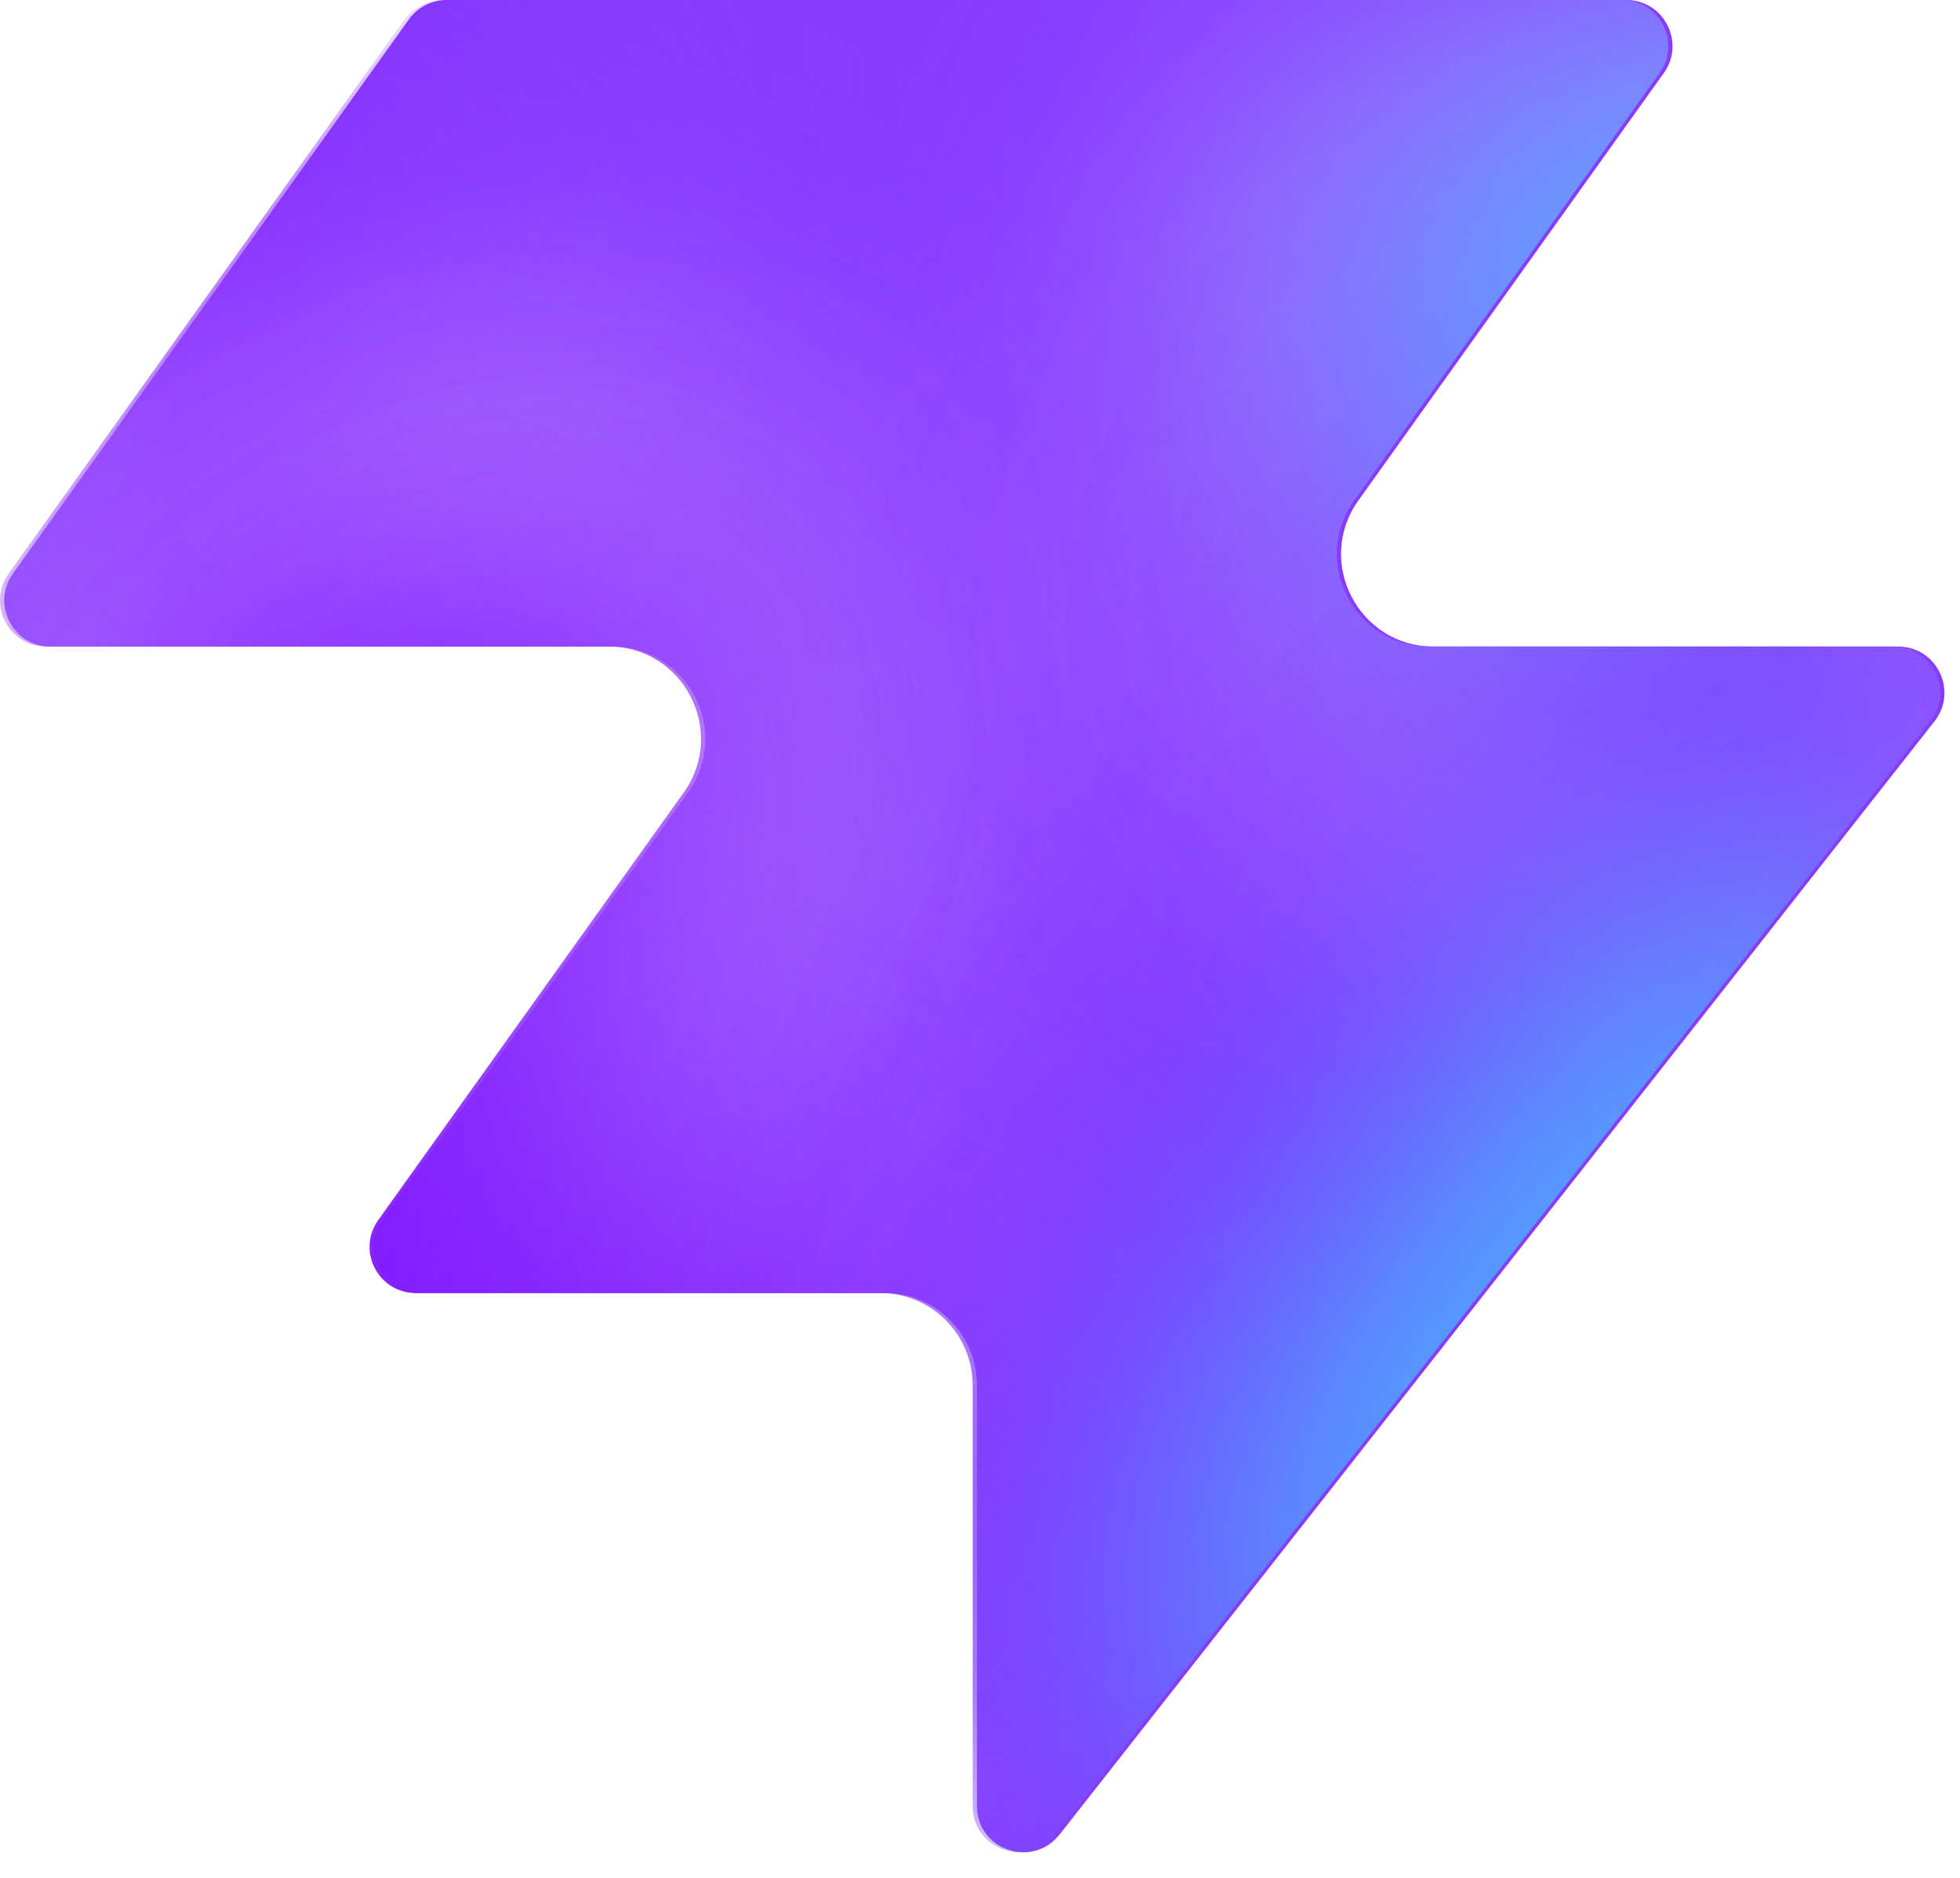
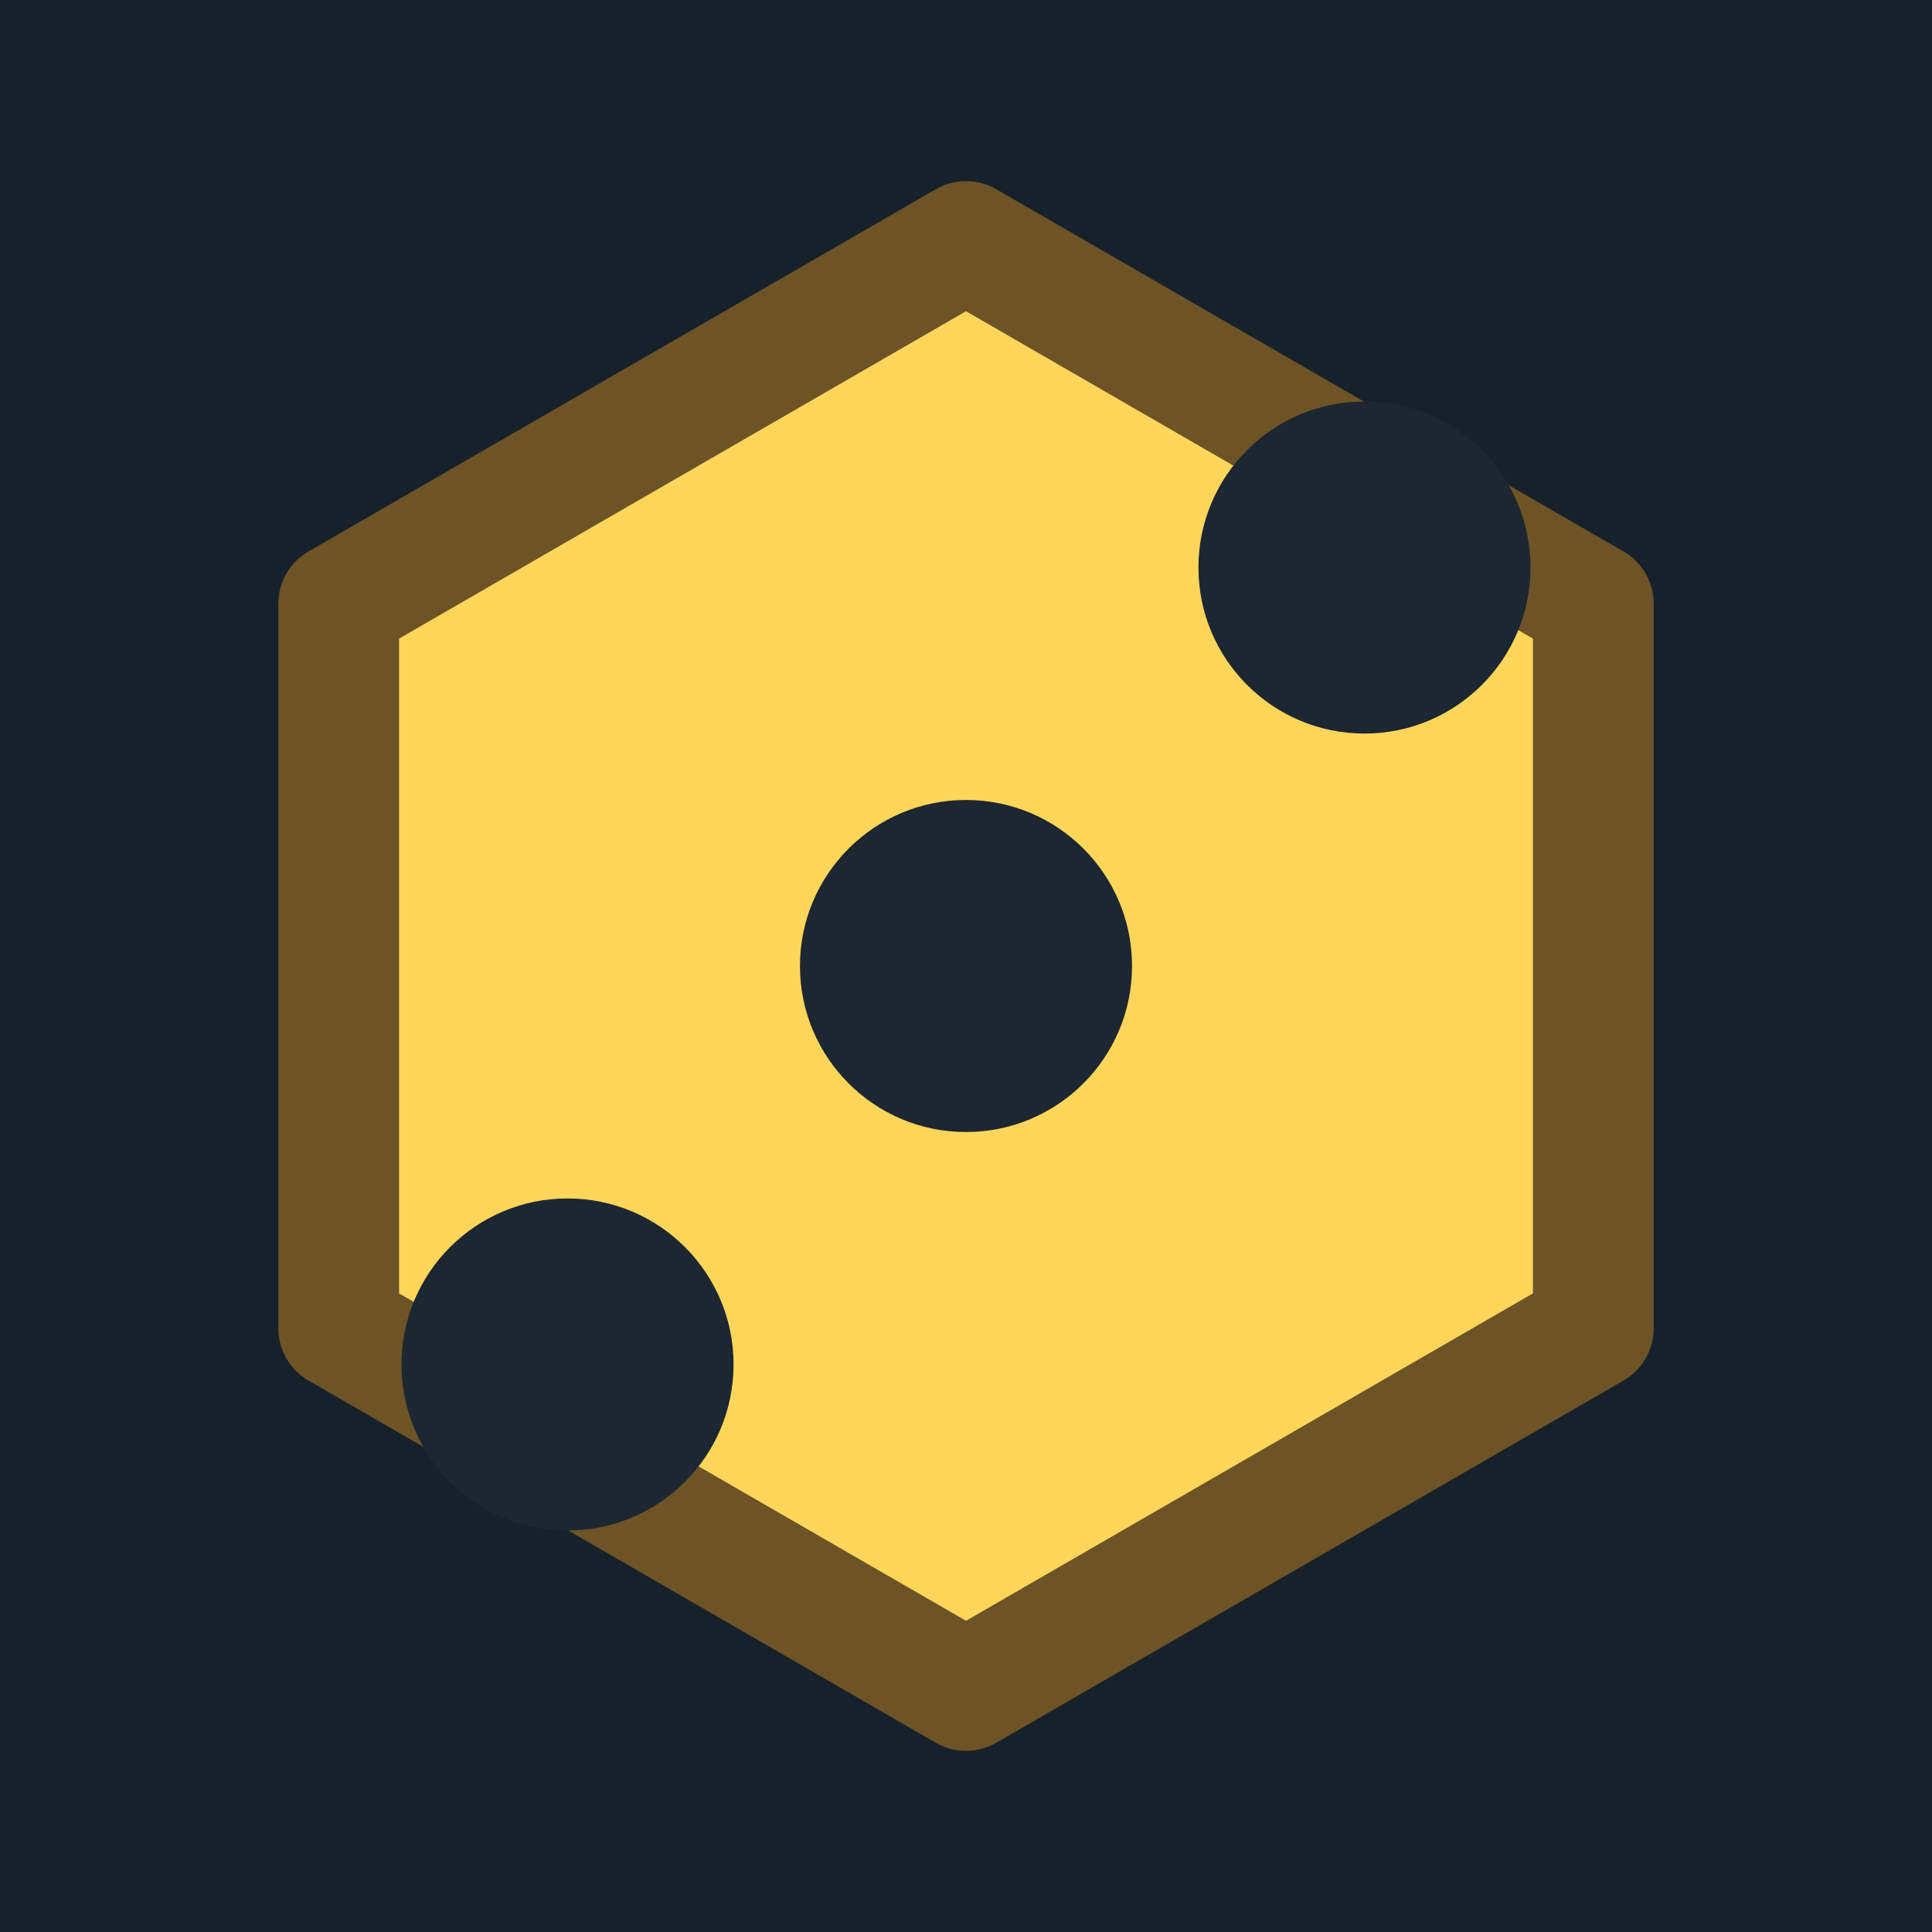
- <svg xmlns="http://www.w3.org/2000/svg" width="48" height="46" fill="none" viewBox="0 0 48 46">
-   <path fill="#863bff" d="M25.946 44.938c-.664.845-2.021.375-2.021-.698V33.937a2.26 2.26 0 0 0-2.262-2.262H10.287c-.92 0-1.456-1.04-.92-1.788l7.48-10.471c1.07-1.497 0-3.578-1.842-3.578H1.237c-.92 0-1.456-1.04-.92-1.788L10.013.474c.214-.297.556-.474.92-.474h28.894c.92 0 1.456 1.04.92 1.788l-7.48 10.471c-1.07 1.498 0 3.579 1.842 3.579h11.377c.943 0 1.473 1.088.89 1.83L25.947 44.94z" style="fill:#863bff;fill:color(display-p3 .525 .23 1);fill-opacity:1" />
-   <mask id="a" width="48" height="46" x="0" y="0" maskUnits="userSpaceOnUse" style="mask-type:alpha">
-     <path fill="#000" d="M25.842 44.938c-.664.844-2.021.375-2.021-.698V33.937a2.26 2.26 0 0 0-2.262-2.262H10.183c-.92 0-1.456-1.04-.92-1.788l7.48-10.471c1.07-1.498 0-3.579-1.842-3.579H1.133c-.92 0-1.456-1.04-.92-1.787L9.91.473c.214-.297.556-.474.92-.474h28.894c.92 0 1.456 1.04.92 1.788l-7.48 10.471c-1.07 1.498 0 3.578 1.842 3.578h11.377c.943 0 1.473 1.088.89 1.832L25.843 44.94z" style="fill:#000;fill-opacity:1" />
-   </mask>
-   <g mask="url(#a)">
-     <g filter="url(#b)">
-       <ellipse cx="5.508" cy="14.704" fill="#ede6ff" rx="5.508" ry="14.704" style="fill:#ede6ff;fill:color(display-p3 .927 .903 1);fill-opacity:1" transform="matrix(.00324 1 1 -.00324 -4.47 31.516)" />
-     </g>
-     <g filter="url(#c)">
-       <ellipse cx="10.399" cy="29.851" fill="#ede6ff" rx="10.399" ry="29.851" style="fill:#ede6ff;fill:color(display-p3 .927 .903 1);fill-opacity:1" transform="matrix(.00324 1 1 -.00324 -39.328 7.883)" />
-     </g>
-     <g filter="url(#d)">
-       <ellipse cx="5.508" cy="30.487" fill="#7e14ff" rx="5.508" ry="30.487" style="fill:#7e14ff;fill:color(display-p3 .492 .077 1);fill-opacity:1" transform="rotate(89.814 -25.913 -14.639)scale(1 -1)" />
-     </g>
-     <g filter="url(#e)">
-       <ellipse cx="5.508" cy="30.599" fill="#7e14ff" rx="5.508" ry="30.599" style="fill:#7e14ff;fill:color(display-p3 .492 .077 1);fill-opacity:1" transform="rotate(89.814 -32.644 -3.334)scale(1 -1)" />
-     </g>
-     <g filter="url(#f)">
-       <ellipse cx="5.508" cy="30.599" fill="#7e14ff" rx="5.508" ry="30.599" style="fill:#7e14ff;fill:color(display-p3 .492 .077 1);fill-opacity:1" transform="matrix(.00324 1 1 -.00324 -34.34 30.47)" />
-     </g>
-     <g filter="url(#g)">
-       <ellipse cx="14.072" cy="22.078" fill="#ede6ff" rx="14.072" ry="22.078" style="fill:#ede6ff;fill:color(display-p3 .927 .903 1);fill-opacity:1" transform="rotate(93.35 24.506 48.493)scale(-1 1)" />
-     </g>
-     <g filter="url(#h)">
-       <ellipse cx="3.47" cy="21.501" fill="#7e14ff" rx="3.47" ry="21.501" style="fill:#7e14ff;fill:color(display-p3 .492 .077 1);fill-opacity:1" transform="rotate(89.009 28.708 47.59)scale(-1 1)" />
-     </g>
-     <g filter="url(#i)">
-       <ellipse cx="3.47" cy="21.501" fill="#7e14ff" rx="3.47" ry="21.501" style="fill:#7e14ff;fill:color(display-p3 .492 .077 1);fill-opacity:1" transform="rotate(89.009 28.708 47.59)scale(-1 1)" />
-     </g>
-     <g filter="url(#j)">
-       <ellipse cx=".387" cy="8.972" fill="#7e14ff" rx="4.407" ry="29.108" style="fill:#7e14ff;fill:color(display-p3 .492 .077 1);fill-opacity:1" transform="rotate(39.51 .387 8.972)" />
-     </g>
-     <g filter="url(#k)">
-       <ellipse cx="47.523" cy="-6.092" fill="#7e14ff" rx="4.407" ry="29.108" style="fill:#7e14ff;fill:color(display-p3 .492 .077 1);fill-opacity:1" transform="rotate(37.892 47.523 -6.092)" />
-     </g>
-     <g filter="url(#l)">
-       <ellipse cx="41.412" cy="6.333" fill="#47bfff" rx="5.971" ry="9.665" style="fill:#47bfff;fill:color(display-p3 .28 .748 1);fill-opacity:1" transform="rotate(37.892 41.412 6.333)" />
-     </g>
-     <g filter="url(#m)">
-       <ellipse cx="-1.879" cy="38.332" fill="#7e14ff" rx="4.407" ry="29.108" style="fill:#7e14ff;fill:color(display-p3 .492 .077 1);fill-opacity:1" transform="rotate(37.892 -1.88 38.332)" />
-     </g>
-     <g filter="url(#n)">
-       <ellipse cx="-1.879" cy="38.332" fill="#7e14ff" rx="4.407" ry="29.108" style="fill:#7e14ff;fill:color(display-p3 .492 .077 1);fill-opacity:1" transform="rotate(37.892 -1.88 38.332)" />
-     </g>
-     <g filter="url(#o)">
-       <ellipse cx="35.651" cy="29.907" fill="#7e14ff" rx="4.407" ry="29.108" style="fill:#7e14ff;fill:color(display-p3 .492 .077 1);fill-opacity:1" transform="rotate(37.892 35.651 29.907)" />
-     </g>
-     <g filter="url(#p)">
-       <ellipse cx="38.418" cy="32.4" fill="#47bfff" rx="5.971" ry="15.297" style="fill:#47bfff;fill:color(display-p3 .28 .748 1);fill-opacity:1" transform="rotate(37.892 38.418 32.4)" />
-     </g>
-   </g>
-   <defs>
-     <filter id="b" width="60.045" height="41.654" x="-19.77" y="16.149" color-interpolation-filters="sRGB" filterUnits="userSpaceOnUse">
-       <feFlood flood-opacity="0" result="BackgroundImageFix" />
-       <feBlend in="SourceGraphic" in2="BackgroundImageFix" result="shape" />
-       <feGaussianBlur result="effect1_foregroundBlur_2002_17158" stdDeviation="7.659" />
-     </filter>
-     <filter id="c" width="90.34" height="51.437" x="-54.613" y="-7.533" color-interpolation-filters="sRGB" filterUnits="userSpaceOnUse">
-       <feFlood flood-opacity="0" result="BackgroundImageFix" />
-       <feBlend in="SourceGraphic" in2="BackgroundImageFix" result="shape" />
-       <feGaussianBlur result="effect1_foregroundBlur_2002_17158" stdDeviation="7.659" />
-     </filter>
-     <filter id="d" width="79.355" height="29.4" x="-49.64" y="2.03" color-interpolation-filters="sRGB" filterUnits="userSpaceOnUse">
-       <feFlood flood-opacity="0" result="BackgroundImageFix" />
-       <feBlend in="SourceGraphic" in2="BackgroundImageFix" result="shape" />
-       <feGaussianBlur result="effect1_foregroundBlur_2002_17158" stdDeviation="4.596" />
-     </filter>
-     <filter id="e" width="79.579" height="29.4" x="-45.045" y="20.029" color-interpolation-filters="sRGB" filterUnits="userSpaceOnUse">
-       <feFlood flood-opacity="0" result="BackgroundImageFix" />
-       <feBlend in="SourceGraphic" in2="BackgroundImageFix" result="shape" />
-       <feGaussianBlur result="effect1_foregroundBlur_2002_17158" stdDeviation="4.596" />
-     </filter>
-     <filter id="f" width="79.579" height="29.4" x="-43.513" y="21.178" color-interpolation-filters="sRGB" filterUnits="userSpaceOnUse">
-       <feFlood flood-opacity="0" result="BackgroundImageFix" />
-       <feBlend in="SourceGraphic" in2="BackgroundImageFix" result="shape" />
-       <feGaussianBlur result="effect1_foregroundBlur_2002_17158" stdDeviation="4.596" />
-     </filter>
-     <filter id="g" width="74.749" height="58.852" x="15.756" y="-17.901" color-interpolation-filters="sRGB" filterUnits="userSpaceOnUse">
-       <feFlood flood-opacity="0" result="BackgroundImageFix" />
-       <feBlend in="SourceGraphic" in2="BackgroundImageFix" result="shape" />
-       <feGaussianBlur result="effect1_foregroundBlur_2002_17158" stdDeviation="7.659" />
-     </filter>
-     <filter id="h" width="61.377" height="25.362" x="23.548" y="2.284" color-interpolation-filters="sRGB" filterUnits="userSpaceOnUse">
-       <feFlood flood-opacity="0" result="BackgroundImageFix" />
-       <feBlend in="SourceGraphic" in2="BackgroundImageFix" result="shape" />
-       <feGaussianBlur result="effect1_foregroundBlur_2002_17158" stdDeviation="4.596" />
-     </filter>
-     <filter id="i" width="61.377" height="25.362" x="23.548" y="2.284" color-interpolation-filters="sRGB" filterUnits="userSpaceOnUse">
-       <feFlood flood-opacity="0" result="BackgroundImageFix" />
-       <feBlend in="SourceGraphic" in2="BackgroundImageFix" result="shape" />
-       <feGaussianBlur result="effect1_foregroundBlur_2002_17158" stdDeviation="4.596" />
-     </filter>
-     <filter id="j" width="56.045" height="63.649" x="-27.636" y="-22.853" color-interpolation-filters="sRGB" filterUnits="userSpaceOnUse">
-       <feFlood flood-opacity="0" result="BackgroundImageFix" />
-       <feBlend in="SourceGraphic" in2="BackgroundImageFix" result="shape" />
-       <feGaussianBlur result="effect1_foregroundBlur_2002_17158" stdDeviation="4.596" />
-     </filter>
-     <filter id="k" width="54.814" height="64.646" x="20.116" y="-38.415" color-interpolation-filters="sRGB" filterUnits="userSpaceOnUse">
-       <feFlood flood-opacity="0" result="BackgroundImageFix" />
-       <feBlend in="SourceGraphic" in2="BackgroundImageFix" result="shape" />
-       <feGaussianBlur result="effect1_foregroundBlur_2002_17158" stdDeviation="4.596" />
-     </filter>
-     <filter id="l" width="33.541" height="35.313" x="24.641" y="-11.323" color-interpolation-filters="sRGB" filterUnits="userSpaceOnUse">
-       <feFlood flood-opacity="0" result="BackgroundImageFix" />
-       <feBlend in="SourceGraphic" in2="BackgroundImageFix" result="shape" />
-       <feGaussianBlur result="effect1_foregroundBlur_2002_17158" stdDeviation="4.596" />
-     </filter>
-     <filter id="m" width="54.814" height="64.646" x="-29.286" y="6.009" color-interpolation-filters="sRGB" filterUnits="userSpaceOnUse">
-       <feFlood flood-opacity="0" result="BackgroundImageFix" />
-       <feBlend in="SourceGraphic" in2="BackgroundImageFix" result="shape" />
-       <feGaussianBlur result="effect1_foregroundBlur_2002_17158" stdDeviation="4.596" />
-     </filter>
-     <filter id="n" width="54.814" height="64.646" x="-29.286" y="6.009" color-interpolation-filters="sRGB" filterUnits="userSpaceOnUse">
-       <feFlood flood-opacity="0" result="BackgroundImageFix" />
-       <feBlend in="SourceGraphic" in2="BackgroundImageFix" result="shape" />
-       <feGaussianBlur result="effect1_foregroundBlur_2002_17158" stdDeviation="4.596" />
-     </filter>
-     <filter id="o" width="54.814" height="64.646" x="8.244" y="-2.416" color-interpolation-filters="sRGB" filterUnits="userSpaceOnUse">
-       <feFlood flood-opacity="0" result="BackgroundImageFix" />
-       <feBlend in="SourceGraphic" in2="BackgroundImageFix" result="shape" />
-       <feGaussianBlur result="effect1_foregroundBlur_2002_17158" stdDeviation="4.596" />
-     </filter>
-     <filter id="p" width="39.409" height="43.623" x="18.713" y="10.588" color-interpolation-filters="sRGB" filterUnits="userSpaceOnUse">
-       <feFlood flood-opacity="0" result="BackgroundImageFix" />
-       <feBlend in="SourceGraphic" in2="BackgroundImageFix" result="shape" />
-       <feGaussianBlur result="effect1_foregroundBlur_2002_17158" stdDeviation="4.596" />
-     </filter>
-   </defs>
+ <svg xmlns="http://www.w3.org/2000/svg" viewBox="0 0 64 64">
+   <rect width="64" height="64" fill="#17212b" />
+   <polygon points="32,8 52.78,20 52.78,44 32,56 11.22,44 11.22,20" fill="#ffd65a" stroke="#6d5426" stroke-width="4" stroke-linejoin="round" />
+   <circle cx="18.8" cy="45.2" r="5.5" fill="#1d2731" />
+   <circle cx="32" cy="32" r="5.5" fill="#1d2731" />
+   <circle cx="45.2" cy="18.8" r="5.5" fill="#1d2731" />
</svg>
